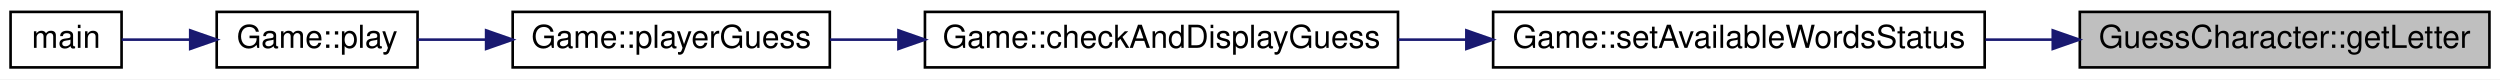
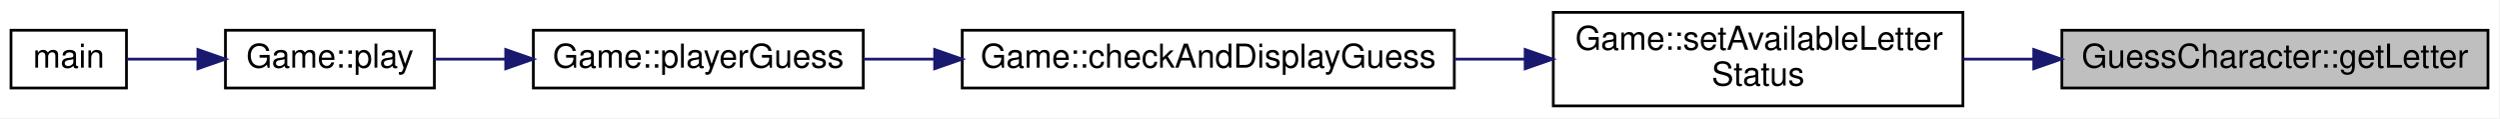
- <svg xmlns="http://www.w3.org/2000/svg" xmlns:xlink="http://www.w3.org/1999/xlink" width="946pt" height="30pt" viewBox="0.00 0.00 946.00 30.00">
-   <g id="graph0" class="graph" transform="scale(1 1) rotate(0) translate(4 26)">
-     <polygon fill="white" stroke="transparent" points="-4,4 -4,-26 942,-26 942,4 -4,4" />
+ <svg xmlns="http://www.w3.org/2000/svg" xmlns:xlink="http://www.w3.org/1999/xlink" width="909pt" height="43pt" viewBox="0.00 0.00 909.00 43.00">
+   <g id="graph0" class="graph" transform="scale(1 1) rotate(0) translate(4 39)">
+     <polygon fill="white" stroke="transparent" points="-4,4 -4,-39 905,-39 905,4 -4,4" />
    <g id="node1" class="node">
      <g id="a_node1">
        <a xlink:title=" ">
-           <polygon fill="#bfbfbf" stroke="black" points="783,-0.5 783,-21.5 938,-21.5 938,-0.5 783,-0.5" />
-           <text text-anchor="middle" x="860.5" y="-7.9" font-family="Helvetica,sans-Serif" font-size="12.00">GuessCharacter::getLetter</text>
+           <polygon fill="#bfbfbf" stroke="black" points="746,-7 746,-28 901,-28 901,-7 746,-7" />
+           <text text-anchor="middle" x="823.5" y="-14.4" font-family="Helvetica,sans-Serif" font-size="12.00">GuessCharacter::getLetter</text>
        </a>
      </g>
    </g>
    <g id="node2" class="node">
      <g id="a_node2">
-         <a xlink:href="class_game.html#aaa8ee9358c0268b758fa6b93a0cc6c2f" target="_top" xlink:title=" ">
-           <polygon fill="white" stroke="black" points="561,-0.5 561,-21.5 747,-21.5 747,-0.5 561,-0.5" />
-           <text text-anchor="middle" x="654" y="-7.9" font-family="Helvetica,sans-Serif" font-size="12.00">Game::setAvailableWordsStatus</text>
+         <a xlink:href="class_game.html#a1aa22be99a91aa5c7752bb49641bbf30" target="_top" xlink:title=" ">
+           <polygon fill="white" stroke="black" points="561,-0.5 561,-34.5 710,-34.5 710,-0.5 561,-0.5" />
+           <text text-anchor="start" x="569" y="-20.9" font-family="Helvetica,sans-Serif" font-size="12.00">Game::setAvailableLetter</text>
+           <text text-anchor="middle" x="635.5" y="-7.9" font-family="Helvetica,sans-Serif" font-size="12.00">Status</text>
        </a>
      </g>
    </g>
    <g id="edge1" class="edge">
-       <path fill="none" stroke="midnightblue" d="M772.64,-11C764.27,-11 755.76,-11 747.34,-11" />
-       <polygon fill="midnightblue" stroke="midnightblue" points="772.77,-14.5 782.77,-11 772.77,-7.5 772.77,-14.5" />
+       <path fill="none" stroke="midnightblue" d="M735.74,-17.5C727.15,-17.5 718.49,-17.5 710.06,-17.5" />
+       <polygon fill="midnightblue" stroke="midnightblue" points="735.77,-21 745.77,-17.5 735.77,-14 735.77,-21" />
    </g>
    <g id="node3" class="node">
      <g id="a_node3">
        <a xlink:href="class_game.html#a5e77f0c5ee41d17531e12de8211d8683" target="_top" xlink:title=" ">
-           <polygon fill="white" stroke="black" points="346,-0.5 346,-21.5 525,-21.5 525,-0.5 346,-0.5" />
-           <text text-anchor="middle" x="435.5" y="-7.9" font-family="Helvetica,sans-Serif" font-size="12.00">Game::checkAndDisplayGuess</text>
+           <polygon fill="white" stroke="black" points="346,-7 346,-28 525,-28 525,-7 346,-7" />
+           <text text-anchor="middle" x="435.5" y="-14.4" font-family="Helvetica,sans-Serif" font-size="12.00">Game::checkAndDisplayGuess</text>
        </a>
      </g>
    </g>
    <g id="edge2" class="edge">
-       <path fill="none" stroke="midnightblue" d="M550.82,-11C542.23,-11 533.58,-11 525.1,-11" />
-       <polygon fill="midnightblue" stroke="midnightblue" points="550.87,-14.5 560.87,-11 550.87,-7.5 550.87,-14.5" />
+       <path fill="none" stroke="midnightblue" d="M550.56,-17.5C542.11,-17.5 533.51,-17.5 525.01,-17.5" />
+       <polygon fill="midnightblue" stroke="midnightblue" points="550.77,-21 560.77,-17.5 550.77,-14 550.77,-21" />
    </g>
    <g id="node4" class="node">
      <g id="a_node4">
        <a xlink:href="class_game.html#a44e9cbf9c4f376e31a83ca6179f0ca38" target="_top" xlink:title=" ">
-           <polygon fill="white" stroke="black" points="190,-0.5 190,-21.5 310,-21.5 310,-0.5 190,-0.5" />
-           <text text-anchor="middle" x="250" y="-7.9" font-family="Helvetica,sans-Serif" font-size="12.00">Game::playerGuess</text>
+           <polygon fill="white" stroke="black" points="190,-7 190,-28 310,-28 310,-7 190,-7" />
+           <text text-anchor="middle" x="250" y="-14.4" font-family="Helvetica,sans-Serif" font-size="12.00">Game::playerGuess</text>
        </a>
      </g>
    </g>
    <g id="edge3" class="edge">
-       <path fill="none" stroke="midnightblue" d="M335.69,-11C326.95,-11 318.29,-11 310.04,-11" />
-       <polygon fill="midnightblue" stroke="midnightblue" points="335.98,-14.5 345.97,-11 335.97,-7.5 335.98,-14.5" />
+       <path fill="none" stroke="midnightblue" d="M335.69,-17.5C326.95,-17.5 318.29,-17.5 310.04,-17.5" />
+       <polygon fill="midnightblue" stroke="midnightblue" points="335.98,-21 345.97,-17.5 335.97,-14 335.98,-21" />
    </g>
    <g id="node5" class="node">
      <g id="a_node5">
        <a xlink:href="class_game.html#a50b01080d0d7c5bfc317801a360c84ac" target="_top" xlink:title=" ">
-           <polygon fill="white" stroke="black" points="78,-0.5 78,-21.5 154,-21.5 154,-0.5 78,-0.5" />
-           <text text-anchor="middle" x="116" y="-7.9" font-family="Helvetica,sans-Serif" font-size="12.00">Game::play</text>
+           <polygon fill="white" stroke="black" points="78,-7 78,-28 154,-28 154,-7 78,-7" />
+           <text text-anchor="middle" x="116" y="-14.4" font-family="Helvetica,sans-Serif" font-size="12.00">Game::play</text>
        </a>
      </g>
    </g>
    <g id="edge4" class="edge">
-       <path fill="none" stroke="midnightblue" d="M179.89,-11C170.98,-11 162.14,-11 154.03,-11" />
-       <polygon fill="midnightblue" stroke="midnightblue" points="179.95,-14.5 189.95,-11 179.95,-7.5 179.95,-14.5" />
+       <path fill="none" stroke="midnightblue" d="M179.89,-17.5C170.98,-17.5 162.14,-17.5 154.03,-17.5" />
+       <polygon fill="midnightblue" stroke="midnightblue" points="179.95,-21 189.95,-17.5 179.95,-14 179.95,-21" />
    </g>
    <g id="node6" class="node">
      <g id="a_node6">
        <a xlink:href="_wordle_o_o_8cpp.html#ae66f6b31b5ad750f1fe042a706a4e3d4" target="_top" xlink:title=" ">
-           <polygon fill="white" stroke="black" points="0,-0.5 0,-21.5 42,-21.5 42,-0.5 0,-0.5" />
-           <text text-anchor="middle" x="21" y="-7.9" font-family="Helvetica,sans-Serif" font-size="12.00">main</text>
+           <polygon fill="white" stroke="black" points="0,-7 0,-28 42,-28 42,-7 0,-7" />
+           <text text-anchor="middle" x="21" y="-14.4" font-family="Helvetica,sans-Serif" font-size="12.00">main</text>
        </a>
      </g>
    </g>
    <g id="edge5" class="edge">
-       <path fill="none" stroke="midnightblue" d="M67.79,-11C58.71,-11 49.68,-11 42.06,-11" />
-       <polygon fill="midnightblue" stroke="midnightblue" points="67.98,-14.5 77.98,-11 67.98,-7.5 67.98,-14.5" />
+       <path fill="none" stroke="midnightblue" d="M67.79,-17.5C58.71,-17.5 49.68,-17.5 42.06,-17.5" />
+       <polygon fill="midnightblue" stroke="midnightblue" points="67.98,-21 77.98,-17.5 67.98,-14 67.98,-21" />
    </g>
  </g>
</svg>
